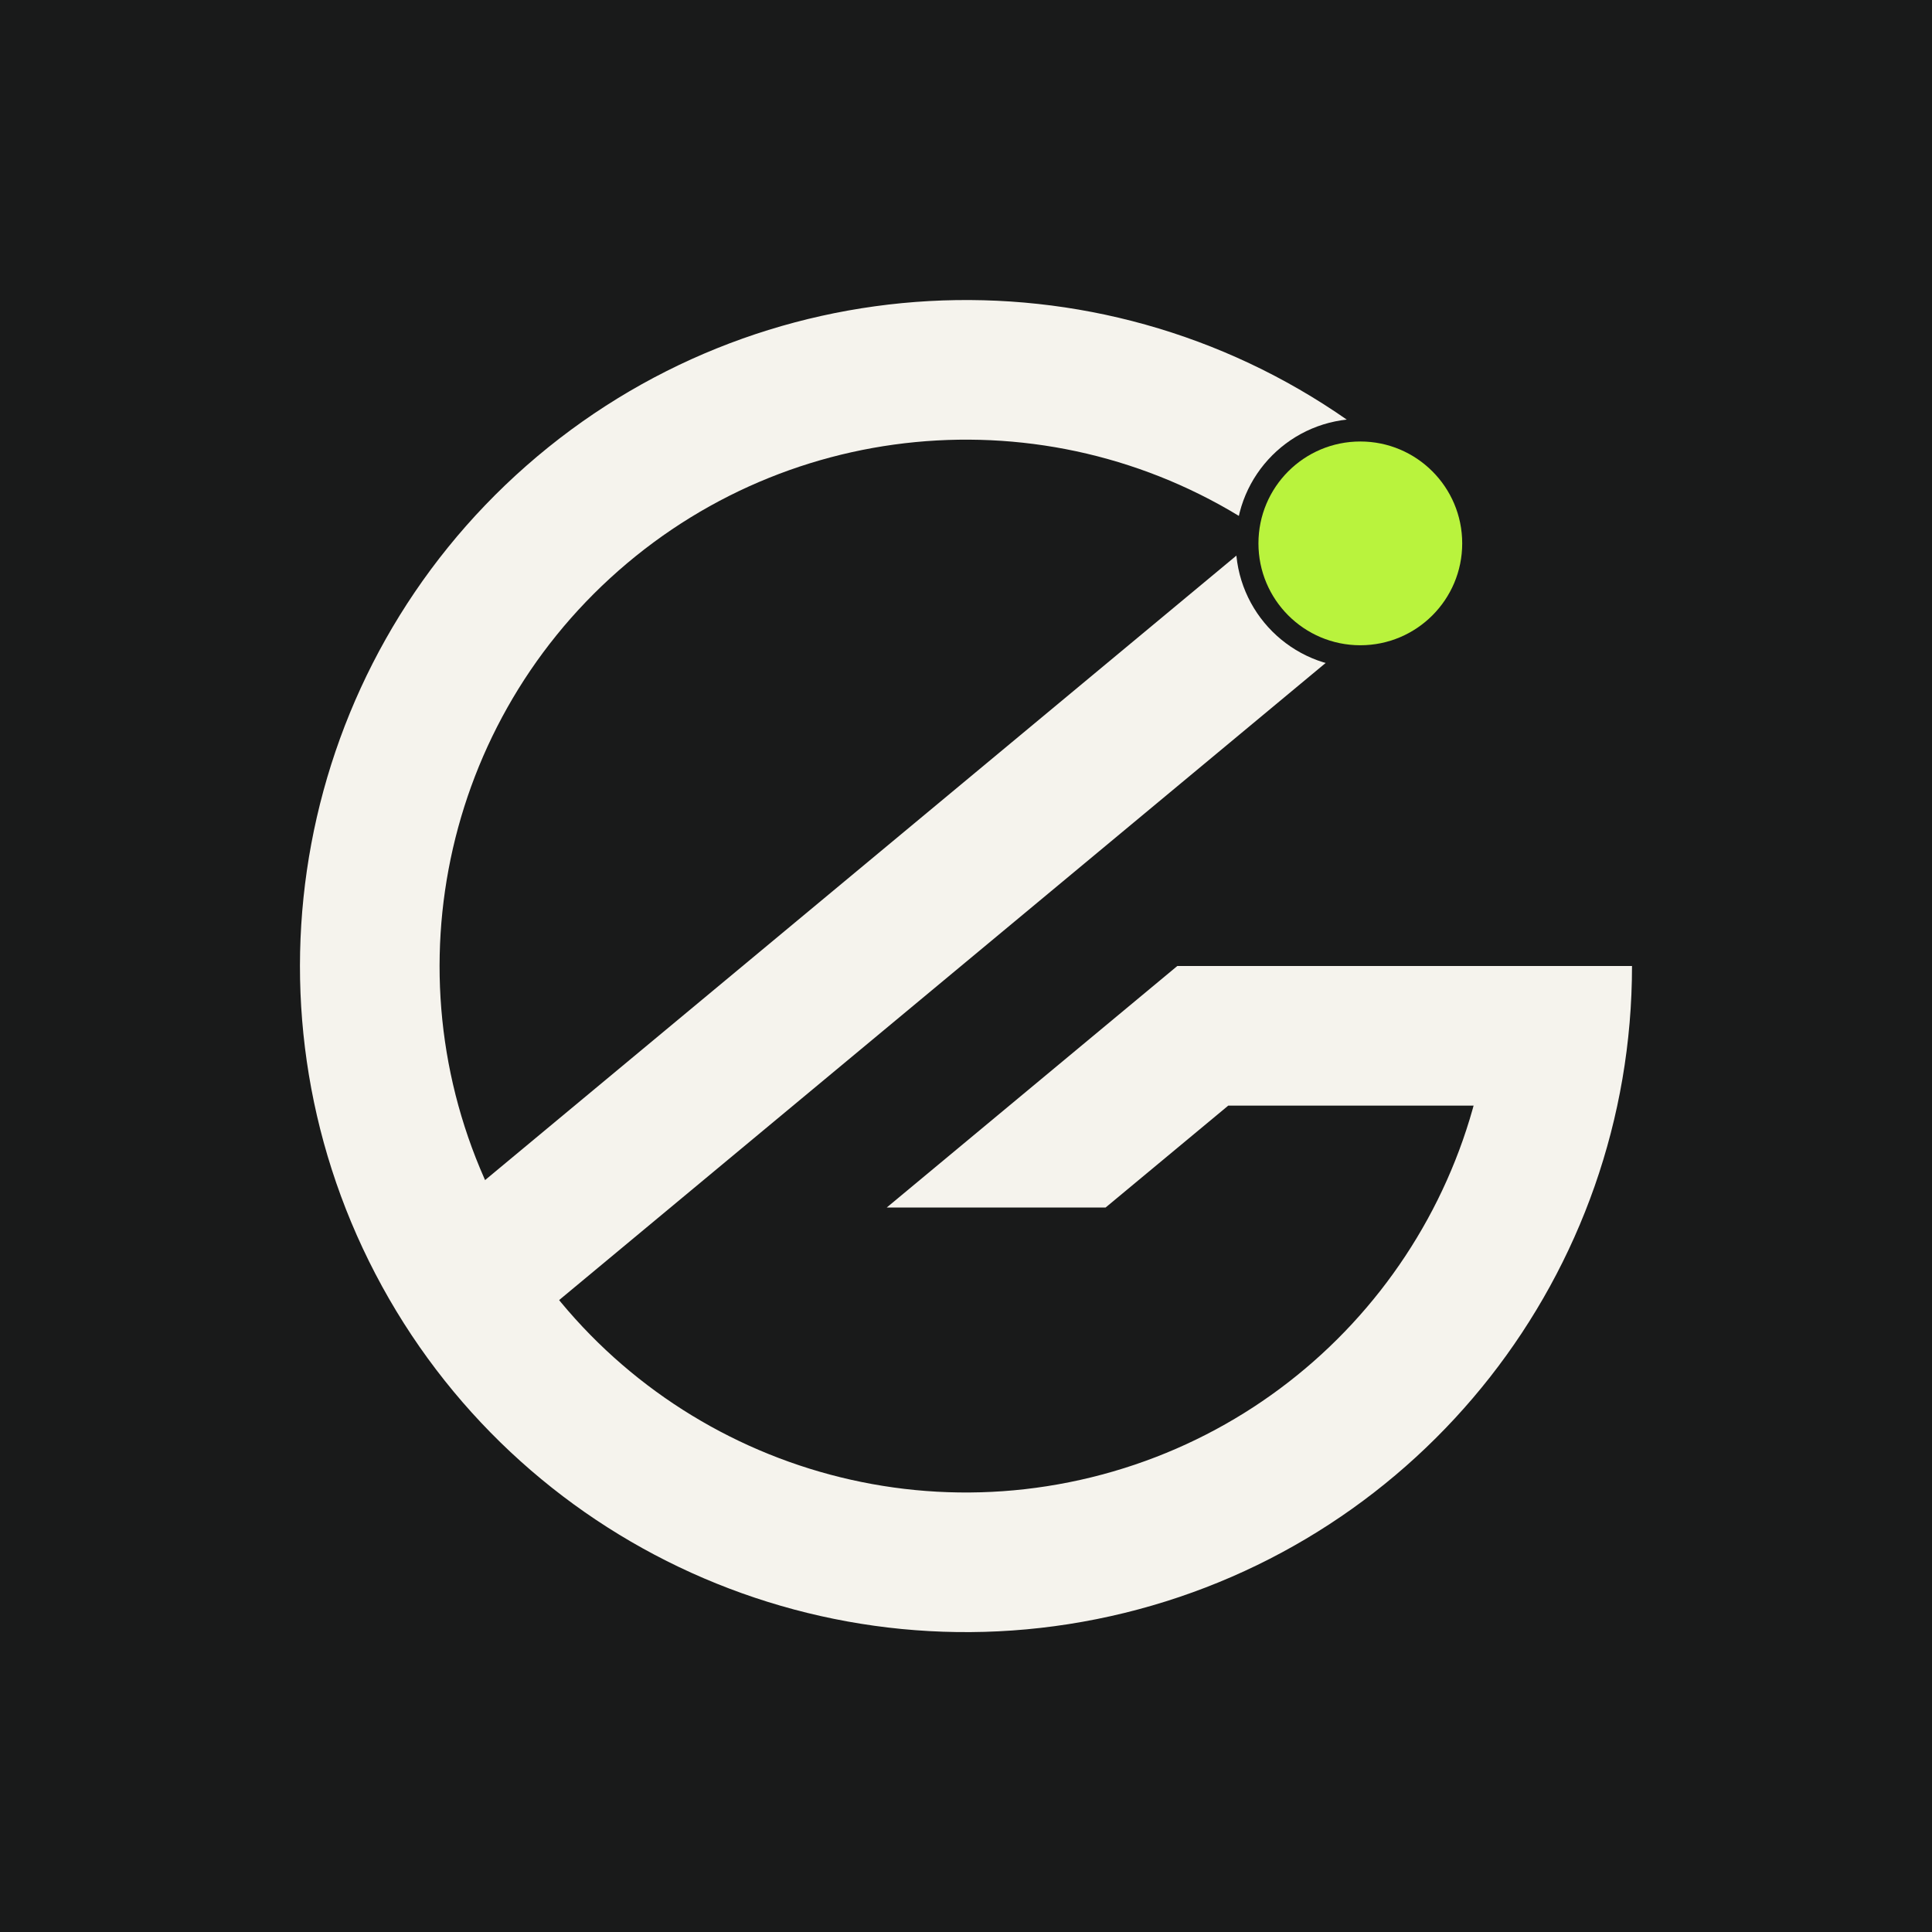
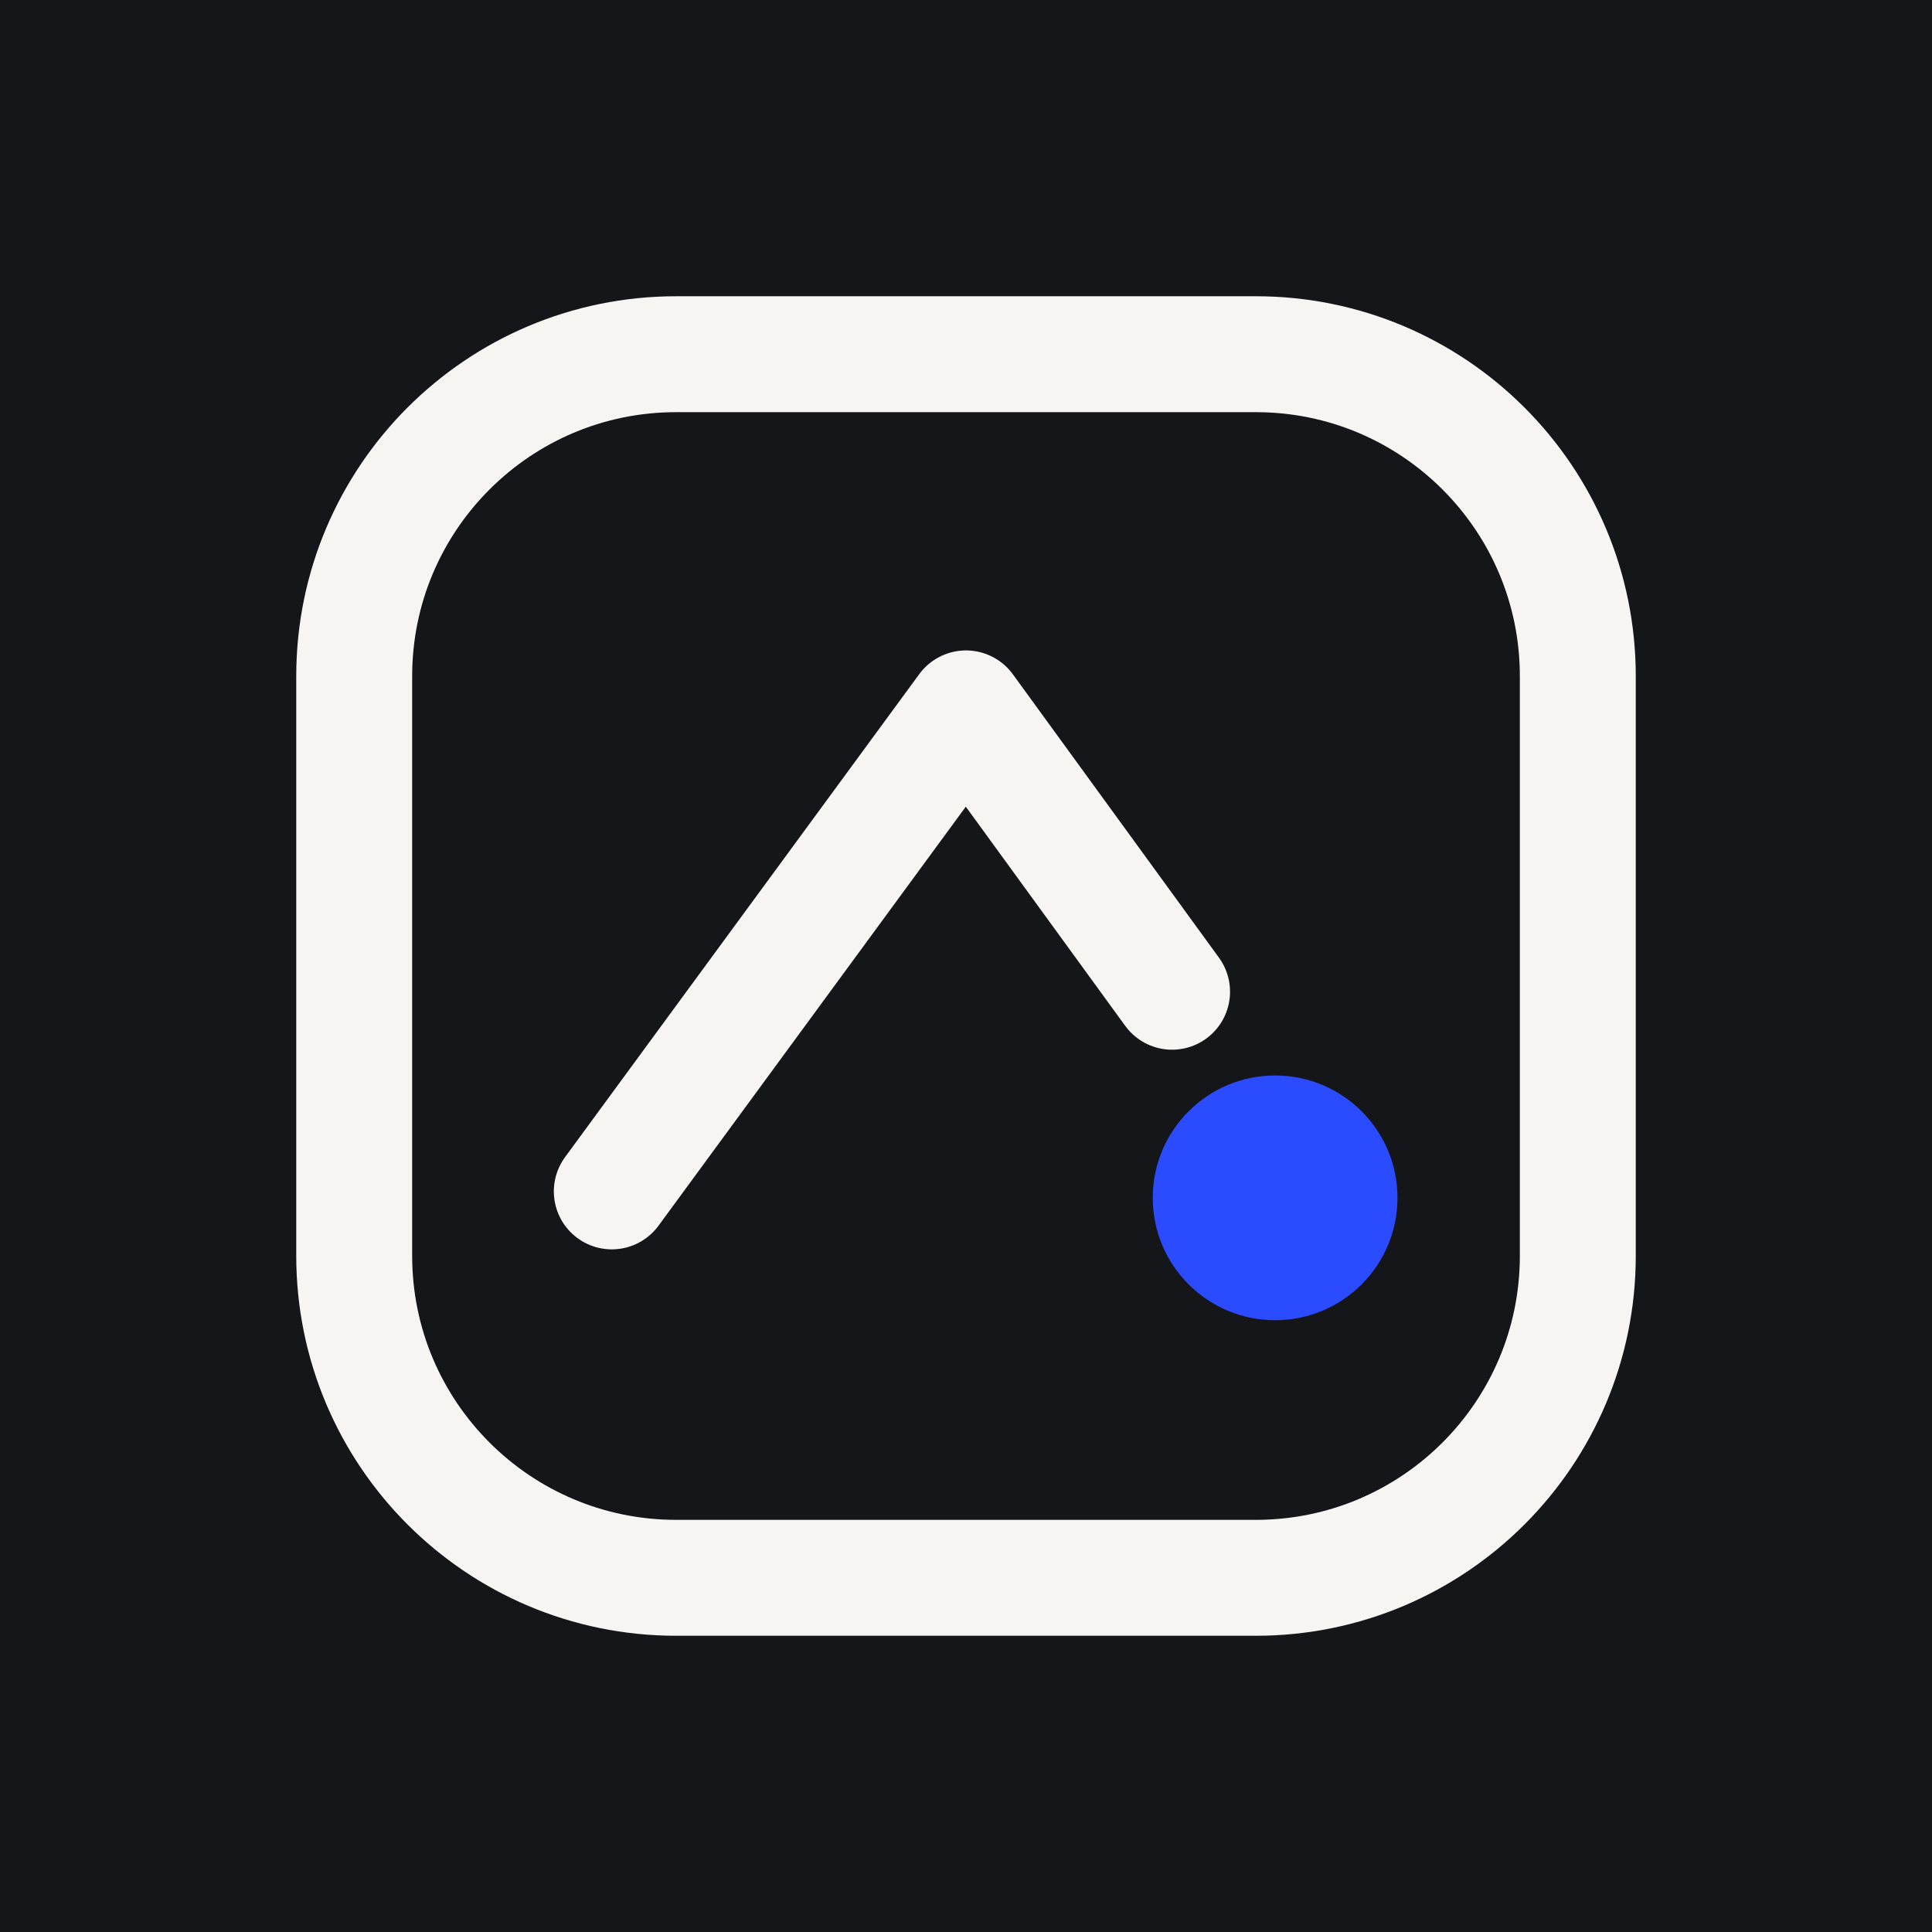
<svg xmlns="http://www.w3.org/2000/svg" viewBox="0 0 1024 1024">
-   <rect width="1024" height="1024" fill="#191A1A" />
-   <g fill="none" stroke="#F5F3ED" stroke-width="74" stroke-linecap="butt" stroke-linejoin="miter">
-     <path d="M693 253A316 316 0 1 0 828 512" />
-     <path d="M230.125 696 721 288" />
+   <rect width="1024" height="1024" fill="#15161A" />
+   <g transform="translate(512 512) scale(.8) translate(-512 -512)">
+     <rect x="106.67" y="106.67" width="810.67" height="810.67" rx="213.33" fill="none" stroke="#F6F5F1" stroke-width="76.8" />
+     <path d="M277.33 661.33 512 341.33l136.53 187.73" fill="none" stroke="#F6F5F1" stroke-width="76.8" stroke-linecap="round" stroke-linejoin="round" />
+     <circle cx="716.8" cy="665.6" r="81.07" fill="#2B4BFF" />
  </g>
-   <path d="M470 640 624 512H850V586H651L586 640Z" fill="#F5F3ED" />
-   <circle cx="721" cy="288" r="66" fill="#191A1A" />
-   <circle cx="721" cy="288" r="54" fill="#B9F33D" />
</svg>
